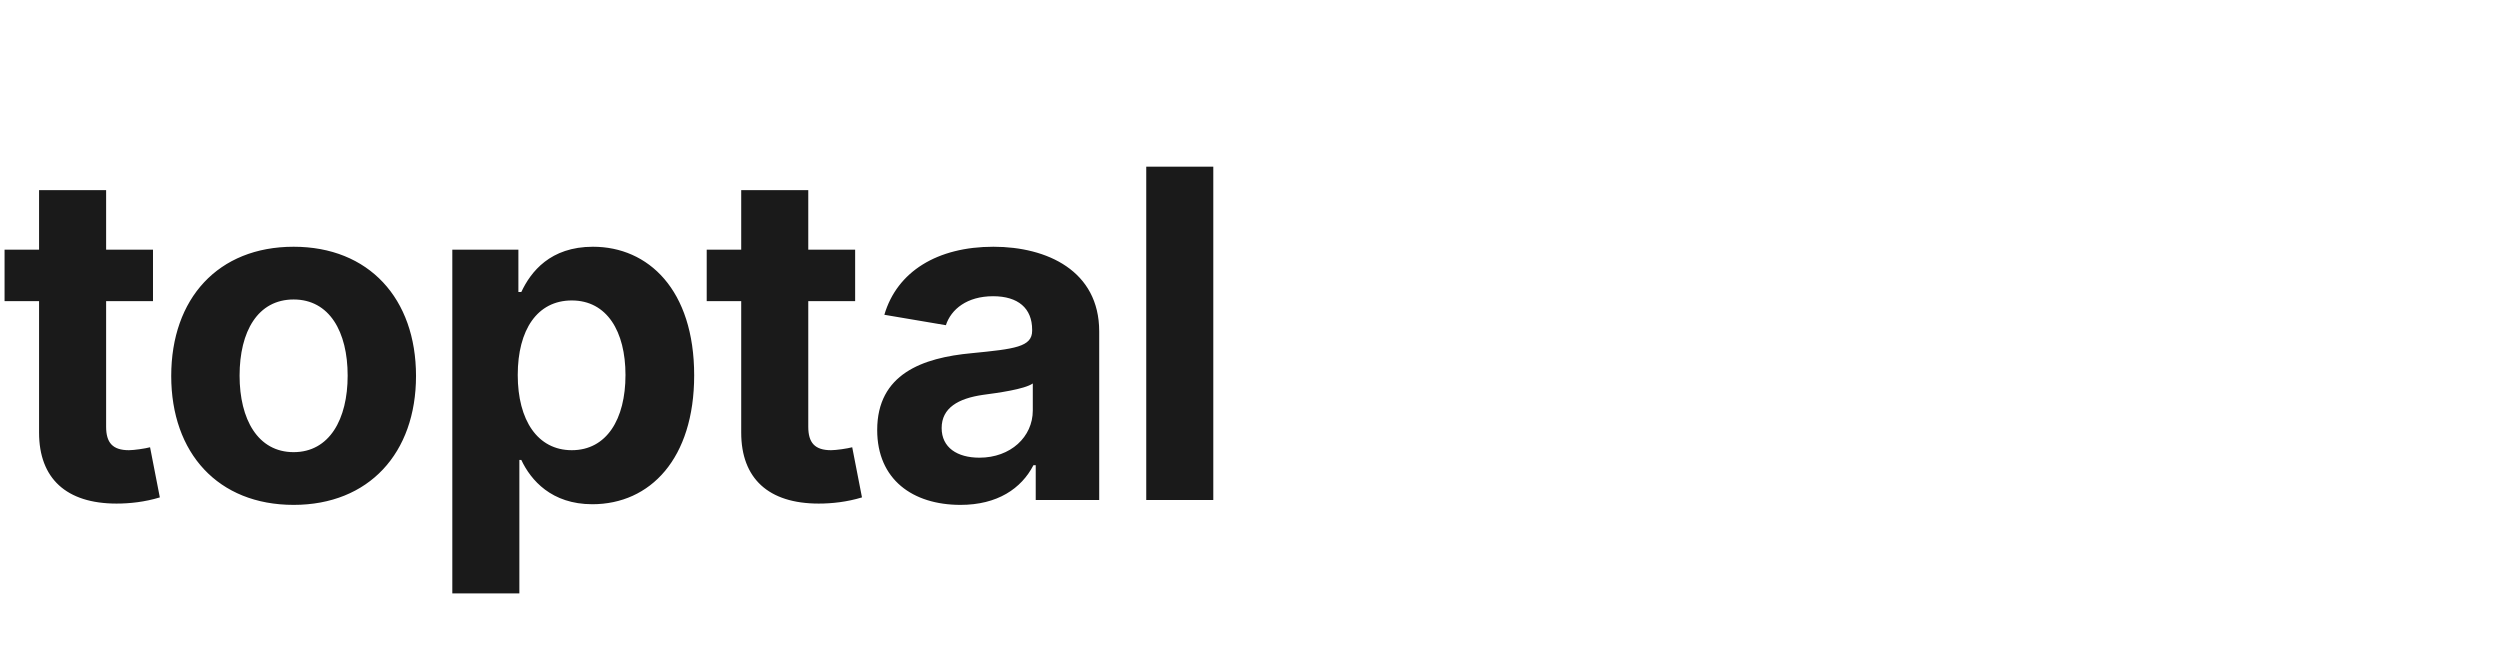
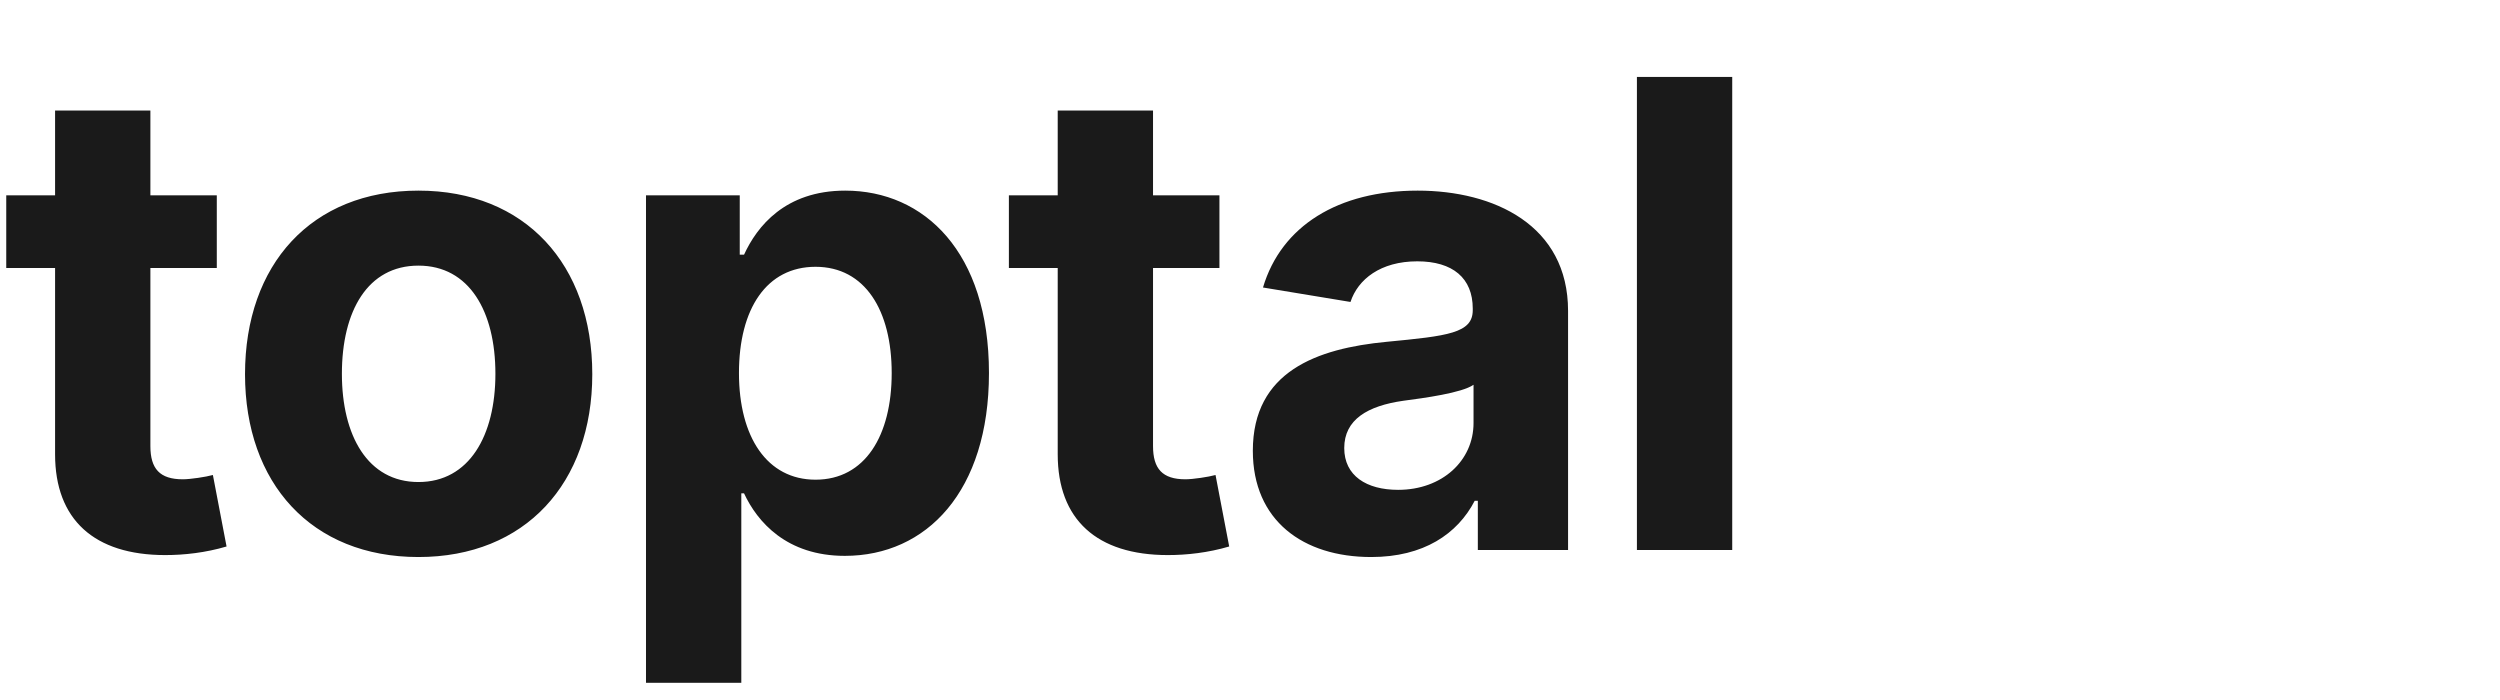
- <svg xmlns="http://www.w3.org/2000/svg" viewBox="0 0 120 32" fill="none">
-   <text x="0" y="24" font-family="system-ui, -apple-system, sans-serif" font-size="22" font-weight="700" fill="#1a1a1a" letter-spacing="-0.5">toptal</text>
+ <svg xmlns="http://www.w3.org/2000/svg" viewBox="0 0 100 28" fill="none">
+   <text x="0" y="22" font-family="system-ui, -apple-system, sans-serif" font-size="26" font-weight="700" fill="#1a1a1a" letter-spacing="-0.5">toptal</text>
</svg>
